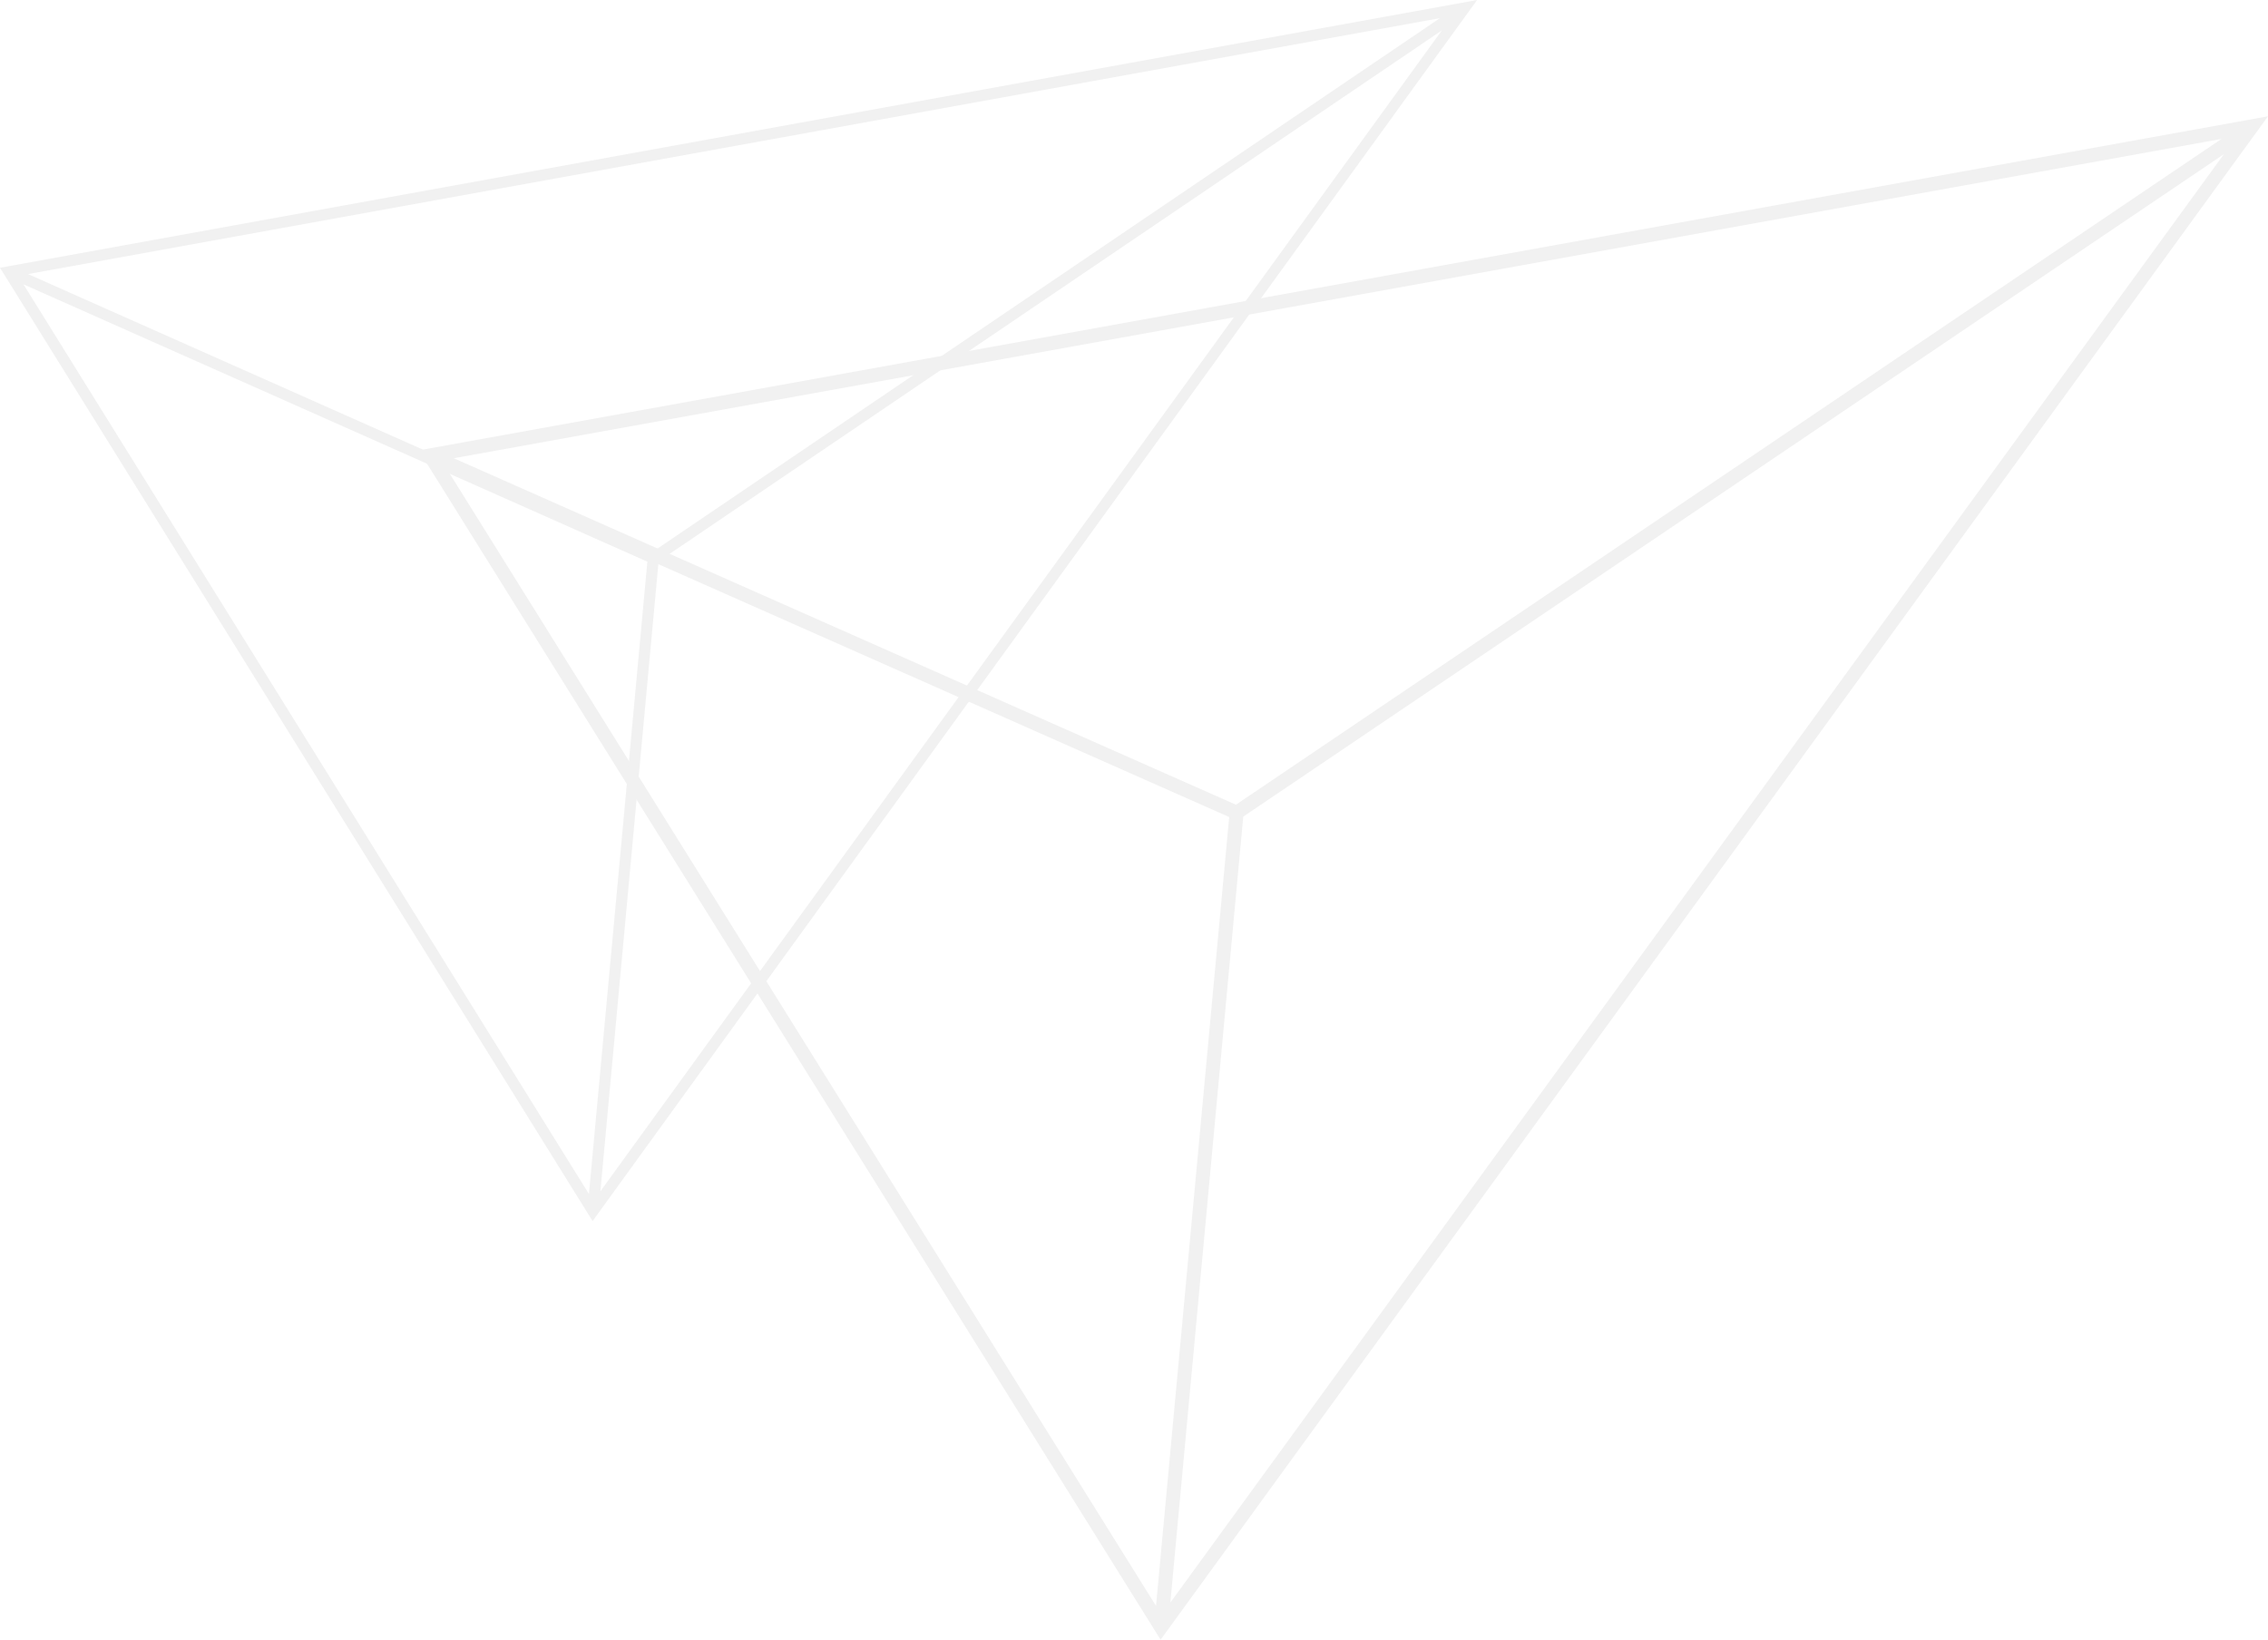
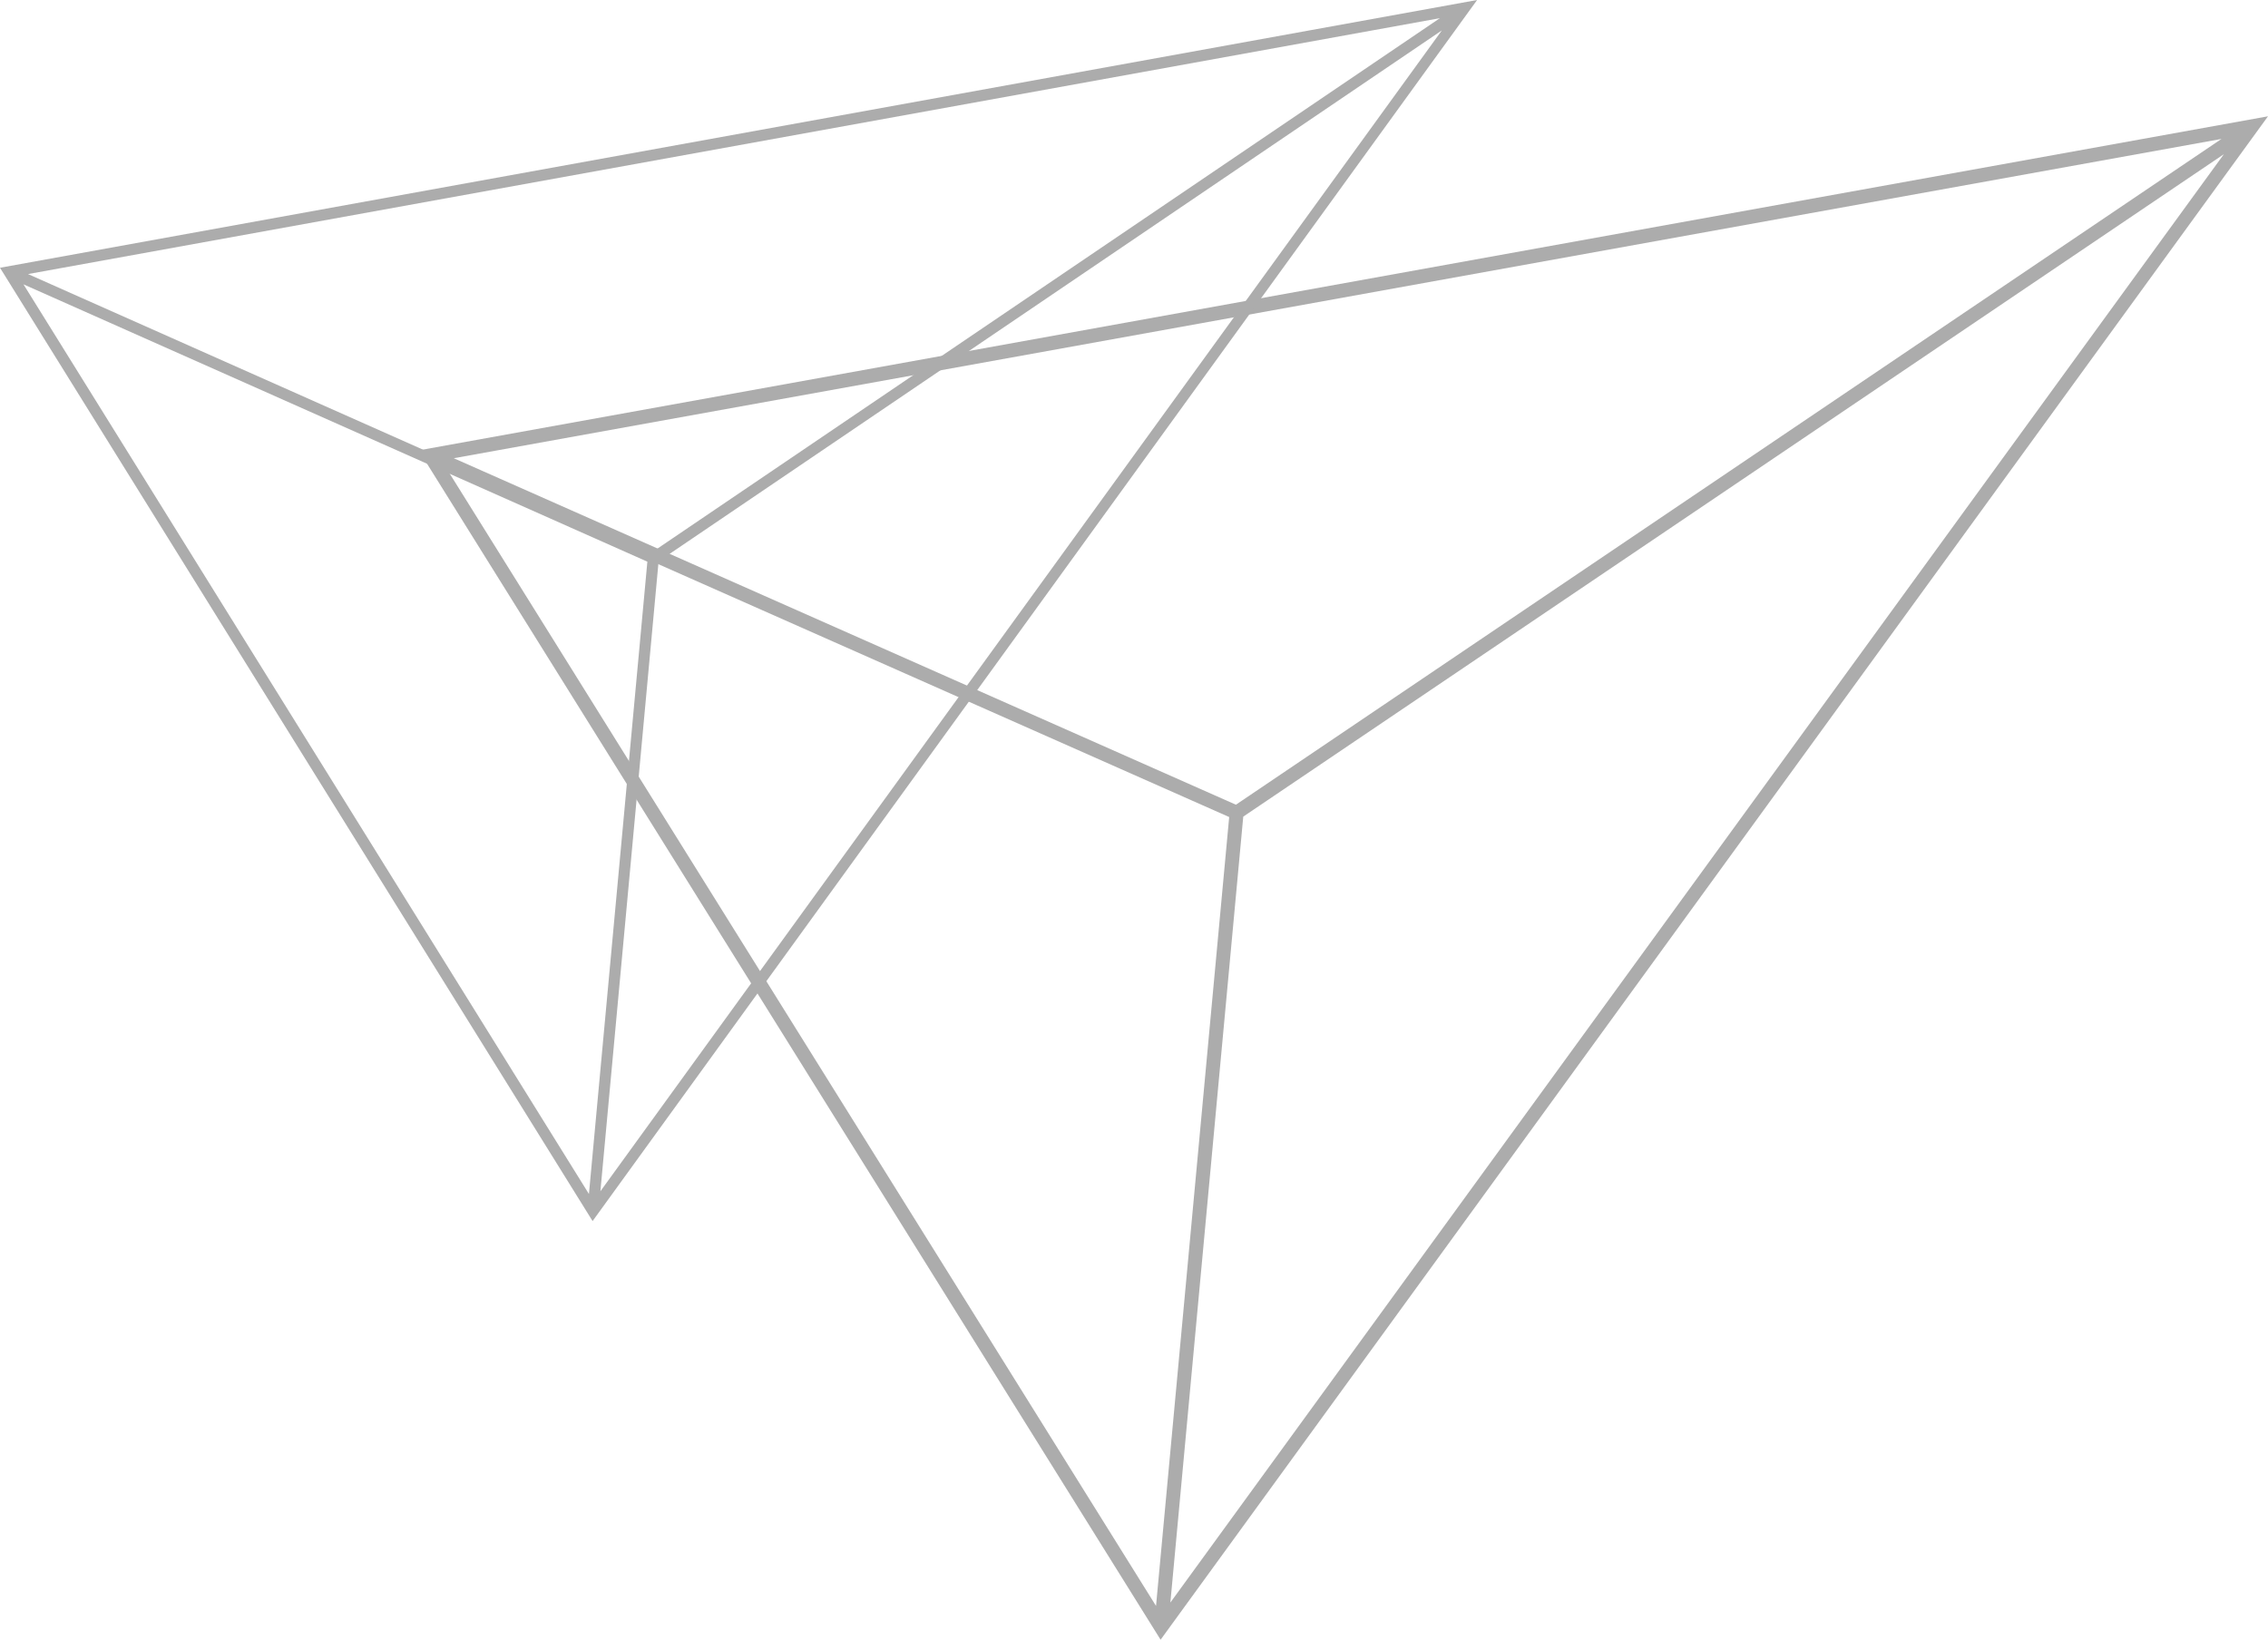
<svg xmlns="http://www.w3.org/2000/svg" width="195" height="141" viewBox="0 0 195 141">
-   <g fill="#f1f1f1" fill-rule="evenodd">
+   <g fill="#ACACAC" fill-rule="evenodd">
    <path d="M191 11.947l-84.738 57.25-67.246-29.794L191 11.947zm-90.373 125.857l6.267-67.583 84.31-56.96-90.577 124.543zm-62.1-97.3l67.157 29.753-6.29 67.838-60.867-97.59zM36 38.727L99.787 141 195 10 36 38.726z" />
    <path d="M123.805 1.56L56.121 47.448 2.409 23.567 123.805 1.561zM51.621 102.439l5.005-54.17 67.342-45.654-72.347 99.824zM2.018 24.45L55.66 48.298l-5.024 54.374L2.018 24.45zM0 23.025L50.95 105 127 0 0 23.025z" />
  </g>
</svg>
